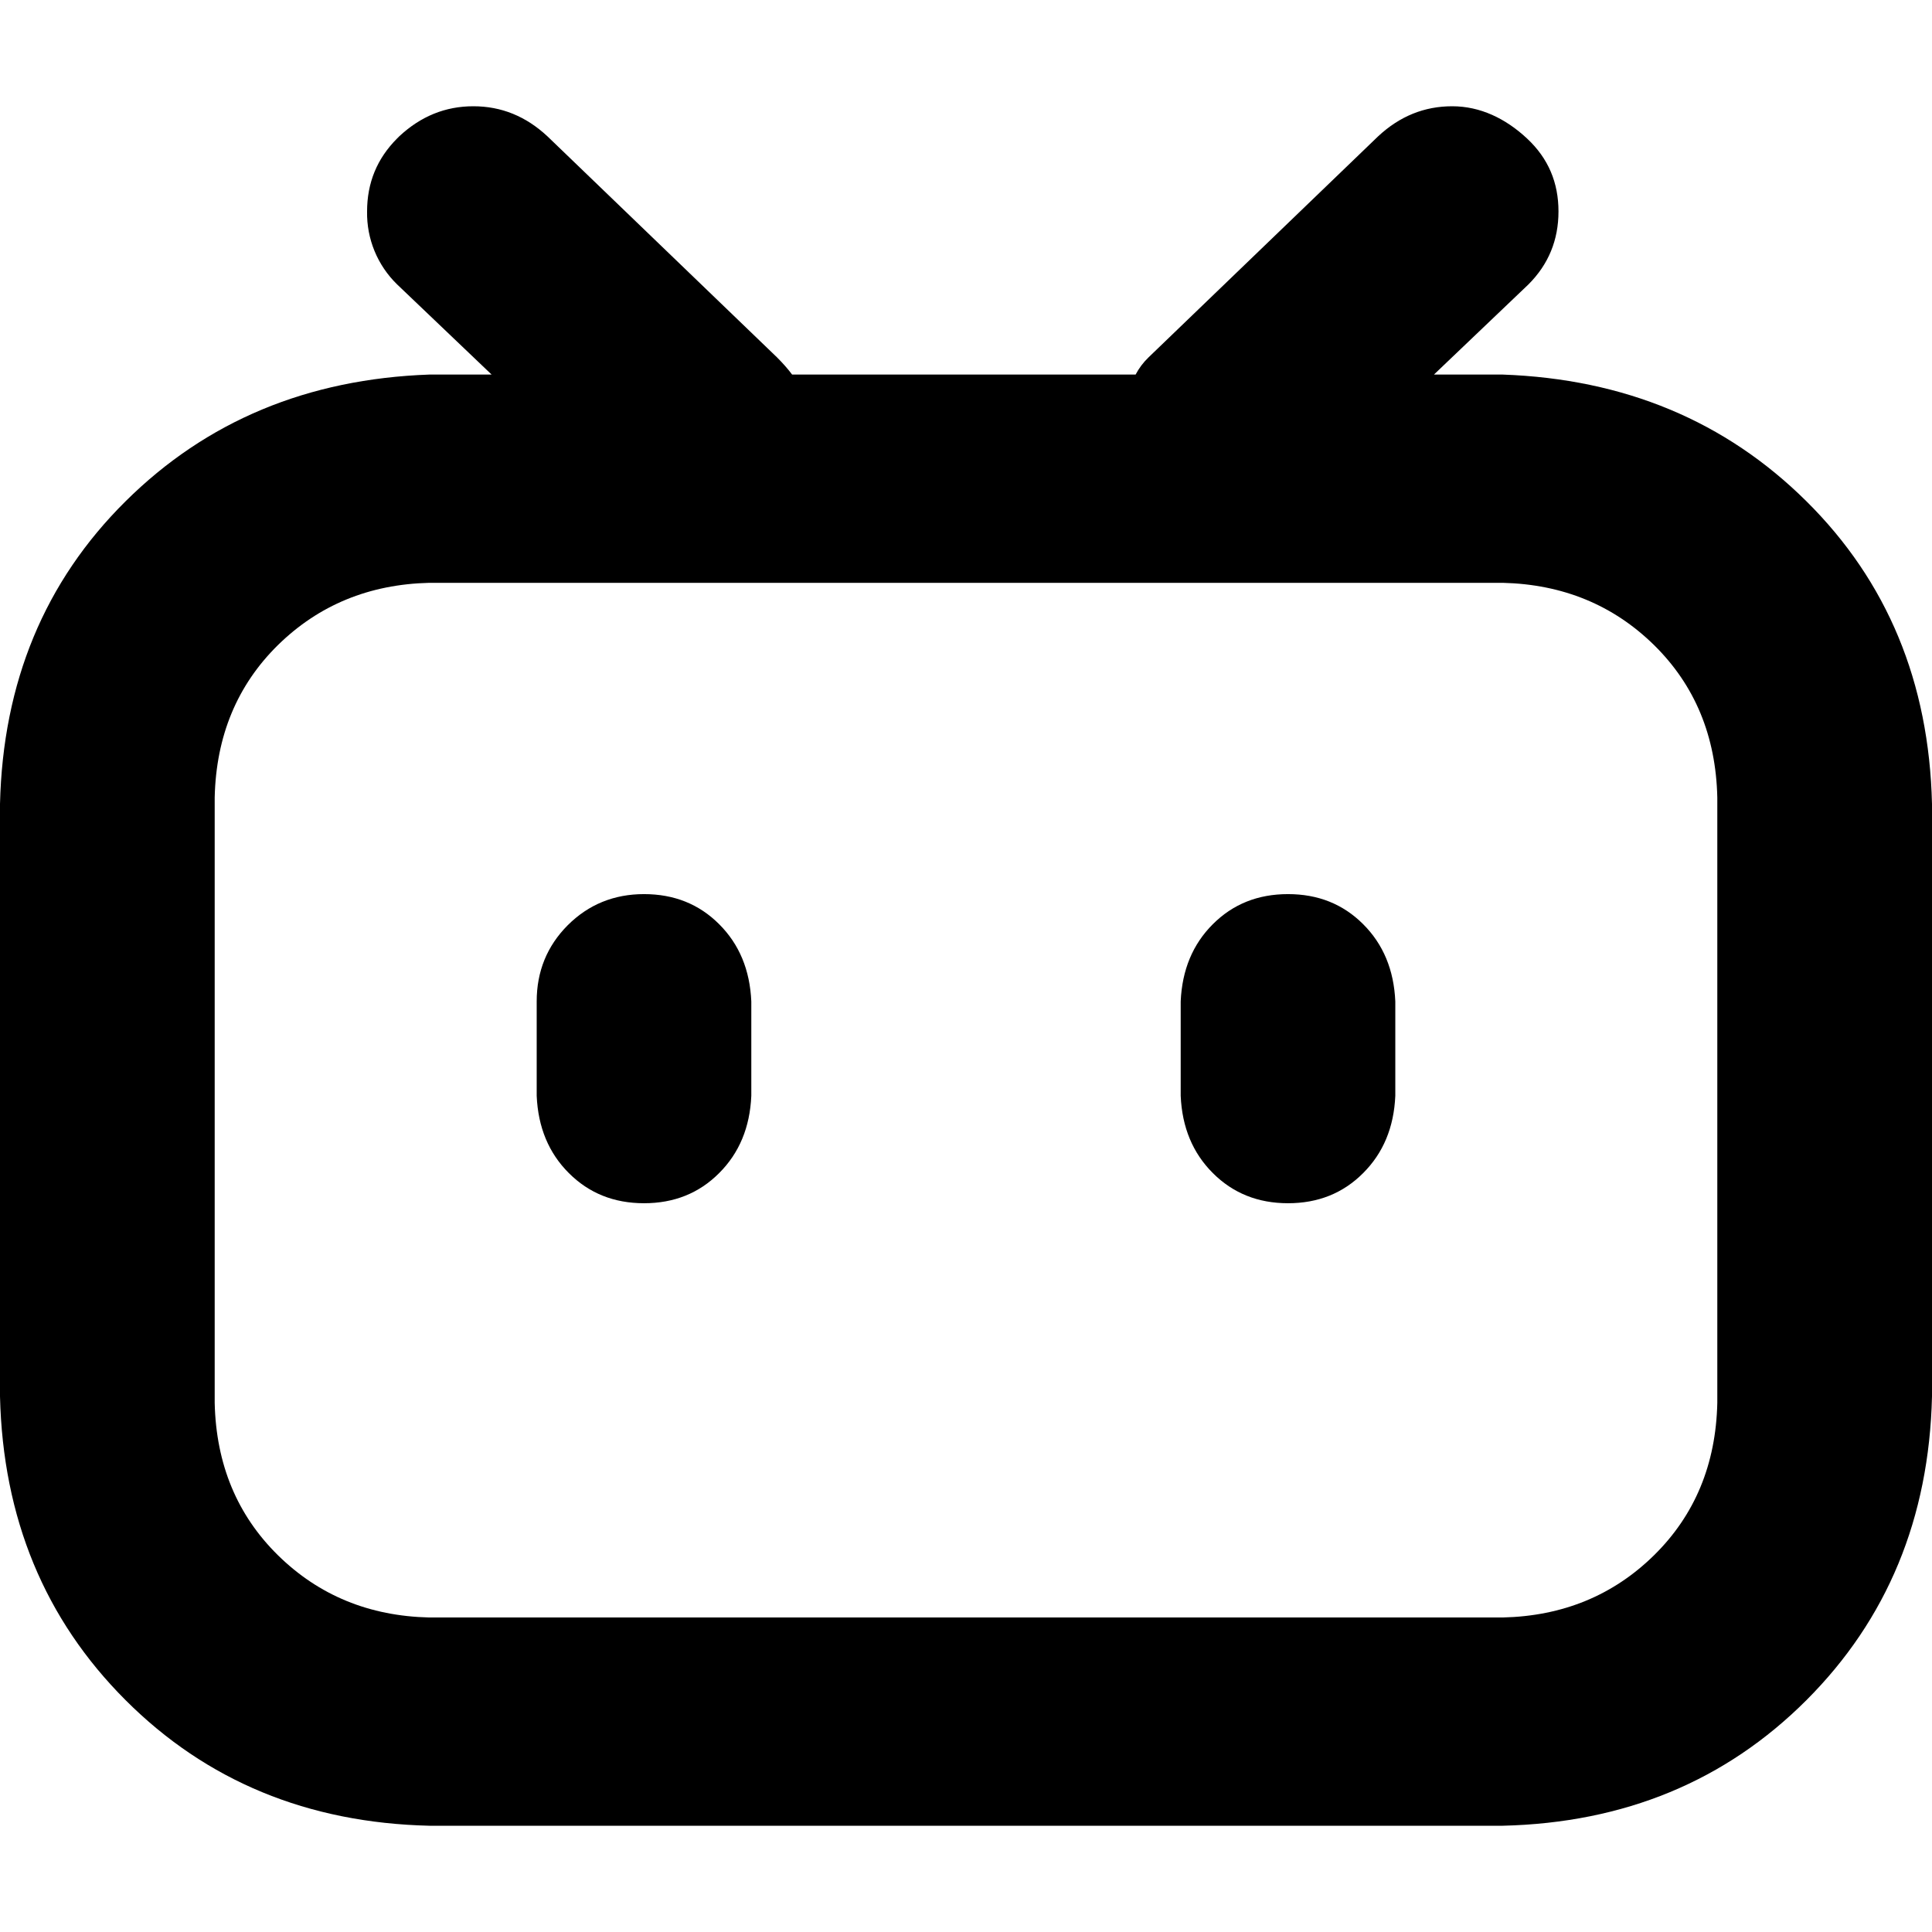
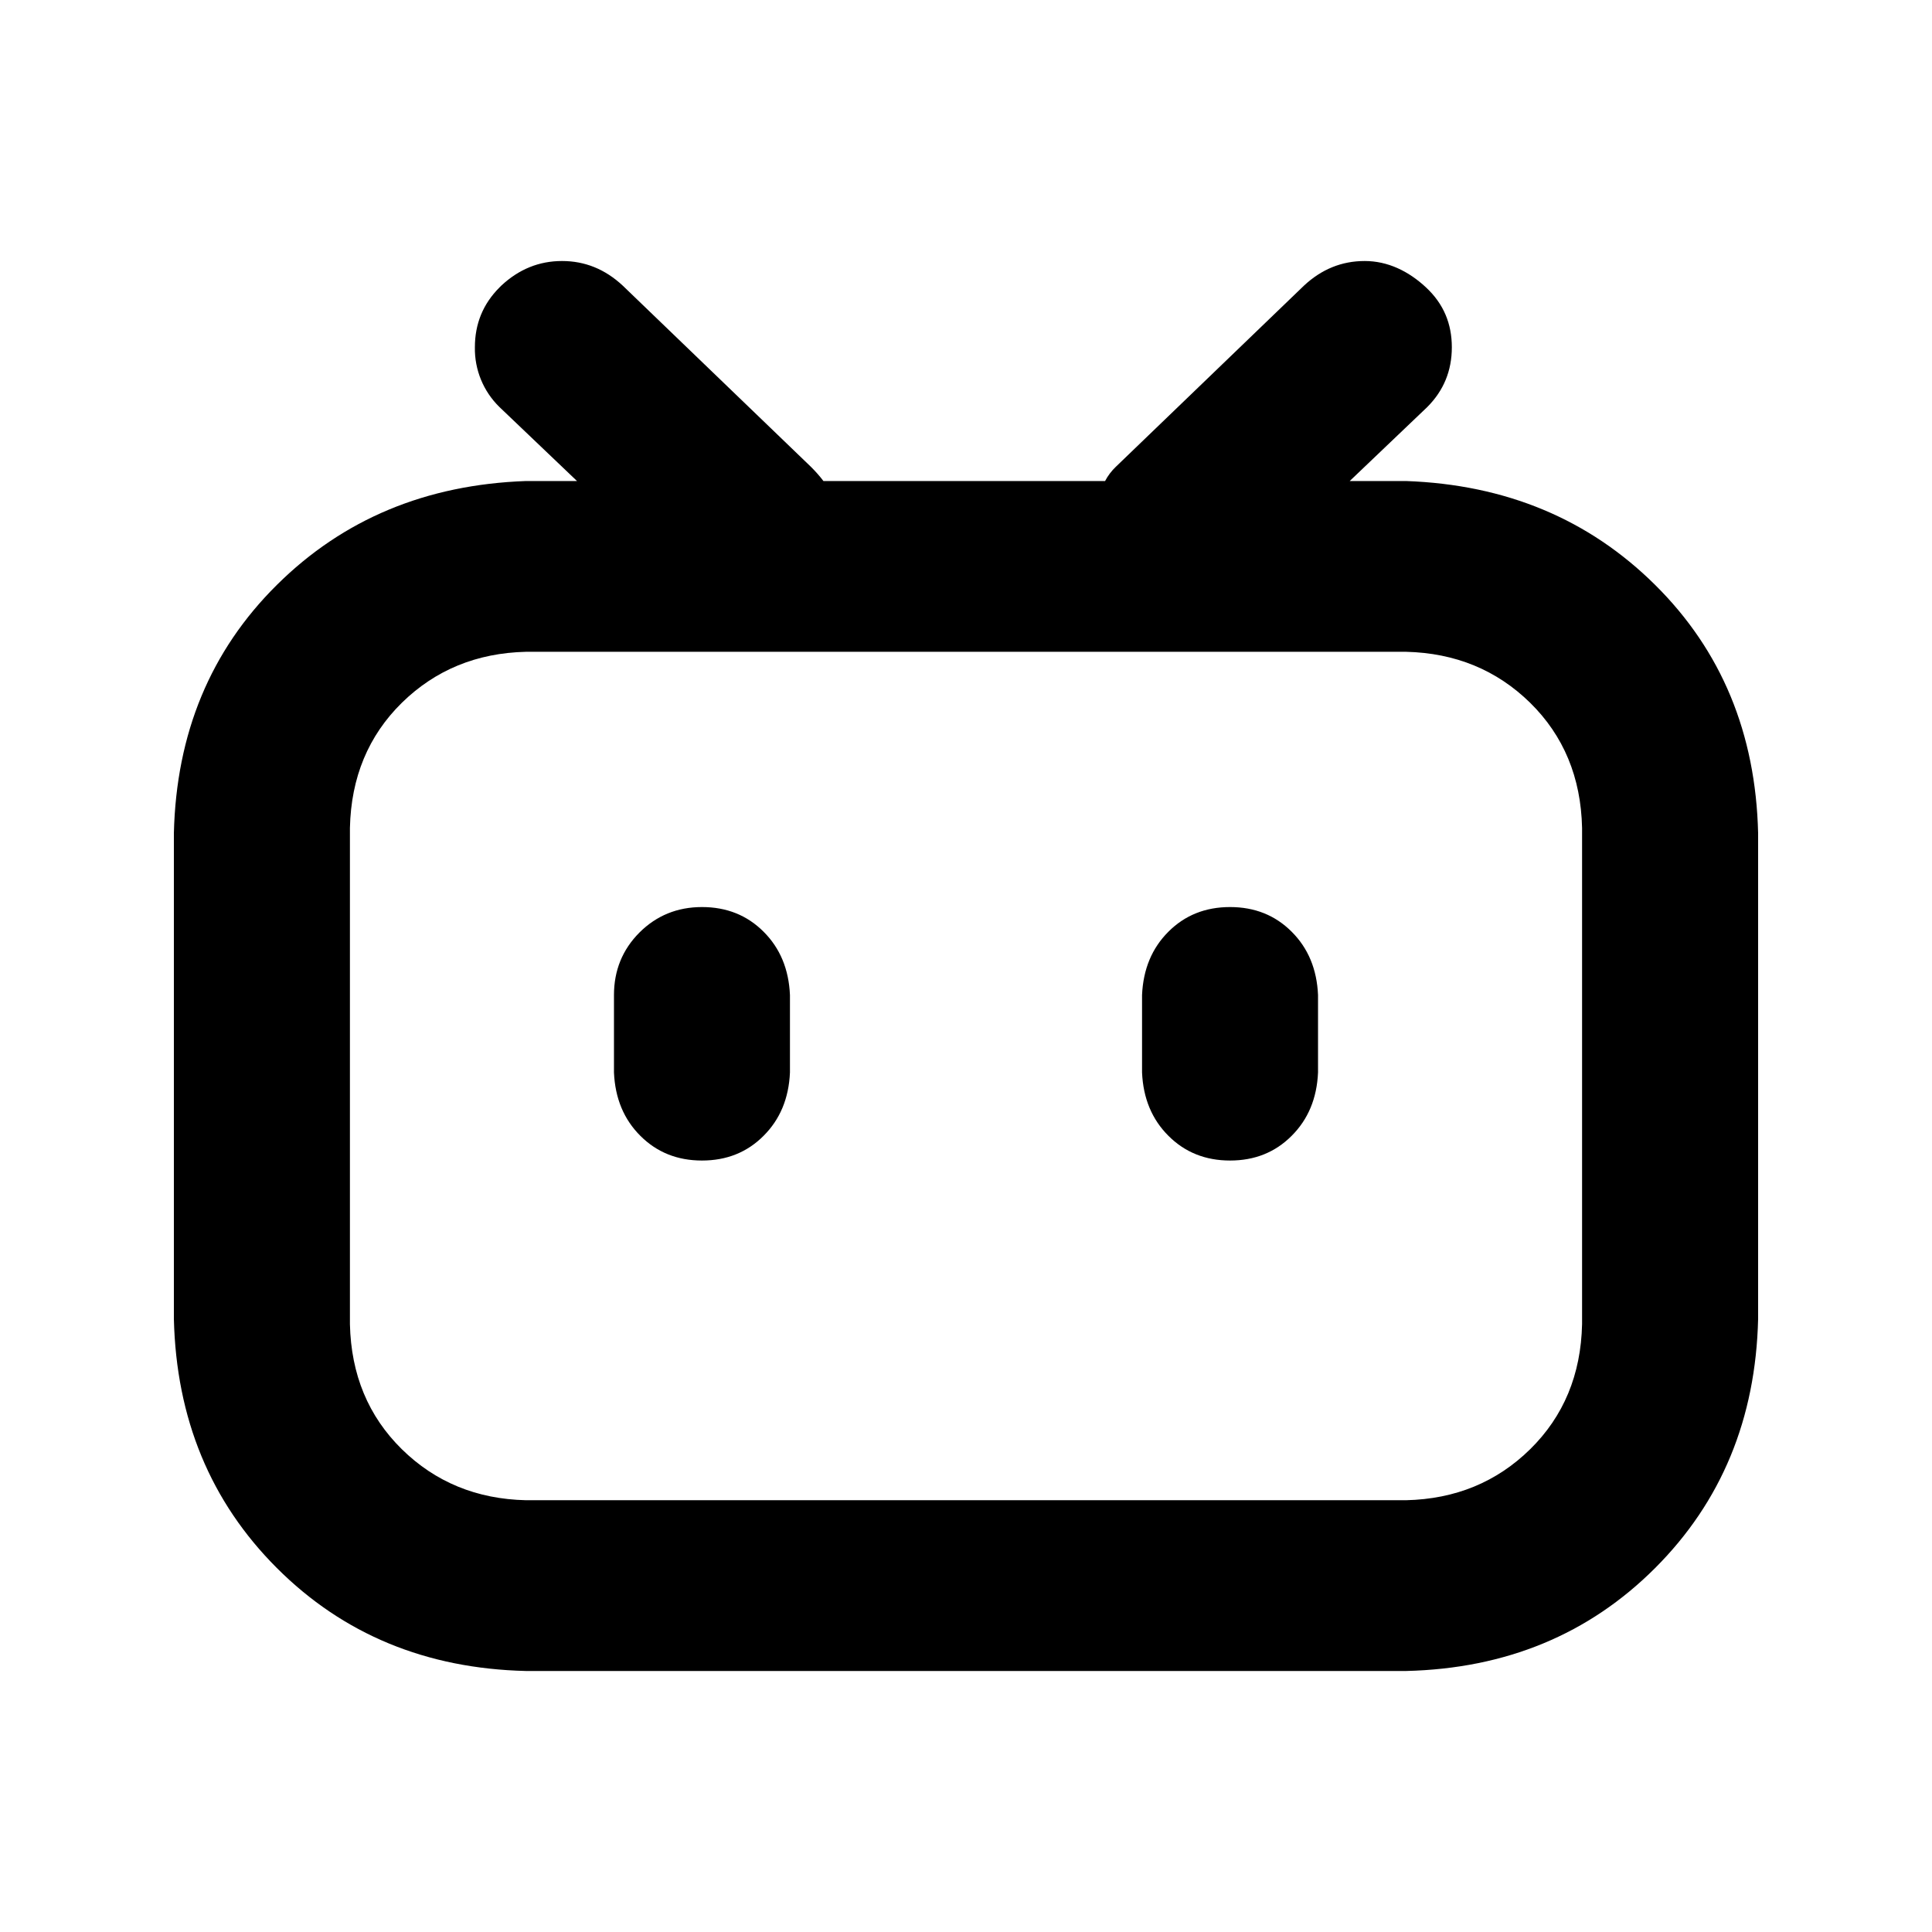
- <svg xmlns="http://www.w3.org/2000/svg" role="img" viewBox="0 0 24 24">
-   <path d="M17.813 4.653h.854c1.51.054 2.769.578 3.773 1.574 1.004.995 1.524 2.249 1.56 3.76v7.36c-.036 1.51-.556 2.769-1.56 3.773s-2.262 1.524-3.773 1.56H5.333c-1.51-.036-2.769-.556-3.773-1.56S.036 18.858 0 17.347v-7.36c.036-1.511.556-2.765 1.56-3.76 1.004-.996 2.262-1.52 3.773-1.574h.774l-1.174-1.12a1.234 1.234 0 0 1-.373-.906c0-.356.124-.658.373-.907l.027-.027c.267-.249.573-.373.92-.373.347 0 .653.124.92.373L9.653 4.44c.071.071.134.142.187.213h4.267a.836.836 0 0 1 .16-.213l2.853-2.747c.267-.249.573-.373.92-.373.347 0 .662.151.929.4.267.249.391.551.391.907 0 .355-.124.657-.373.906zM5.333 7.24c-.746.018-1.373.276-1.88.773-.506.498-.769 1.13-.786 1.894v7.52c.017.764.28 1.395.786 1.893.507.498 1.134.756 1.88.773h13.334c.746-.017 1.373-.275 1.88-.773.506-.498.769-1.129.786-1.893v-7.52c-.017-.765-.28-1.396-.786-1.894-.507-.497-1.134-.755-1.88-.773zM8 11.107c.373 0 .684.124.933.373.25.249.383.569.4.96v1.173c-.017.391-.15.711-.4.96-.249.25-.56.374-.933.374s-.684-.125-.933-.374c-.25-.249-.383-.569-.4-.96V12.44c0-.373.129-.689.386-.947.258-.257.574-.386.947-.386zm8 0c.373 0 .684.124.933.373.25.249.383.569.4.96v1.173c-.017.391-.15.711-.4.96-.249.25-.56.374-.933.374s-.684-.125-.933-.374c-.25-.249-.383-.569-.4-.96V12.44c.017-.391.15-.711.4-.96.249-.249.56-.373.933-.373Z" />
+ <svg xmlns="http://www.w3.org/2000/svg" width="24" height="24" viewBox="0 0 24 24">
+   <g transform="translate(12 12) scale(0.82) translate(-12 -12)">
+     <path fill="#000" d="M17.813 4.653h.854c1.51.054 2.769.578 3.773 1.574 1.004.995 1.524 2.249 1.56 3.76v7.36c-.036 1.51-.556 2.769-1.56 3.773s-2.262 1.524-3.773 1.56H5.333c-1.51-.036-2.769-.556-3.773-1.56S.036 18.858 0 17.347v-7.36c.036-1.511.556-2.765 1.56-3.76 1.004-.996 2.262-1.52 3.773-1.574h.774l-1.174-1.12a1.234 1.234 0 0 1-.373-.906c0-.356.124-.658.373-.907l.027-.027c.267-.249.573-.373.92-.373.347 0 .653.124.92.373L9.653 4.44c.071.071.134.142.187.213h4.267a.836.836 0 0 1 .16-.213l2.853-2.747c.267-.249.573-.373.92-.373.347 0 .662.151.929.4.267.249.391.551.391.907 0 .355-.124.657-.373.906zM5.333 7.24c-.746.018-1.373.276-1.88.773-.506.498-.769 1.13-.786 1.894v7.52c.017.764.28 1.395.786 1.893.507.498 1.134.756 1.88.773h13.334c.746-.017 1.373-.275 1.88-.773.506-.498.769-1.129.786-1.893v-7.52c-.017-.765-.28-1.396-.786-1.894-.507-.497-1.134-.755-1.88-.773zM8 11.107c.373 0 .684.124.933.373.25.249.383.569.4.96v1.173c-.017.391-.15.711-.4.96-.249.25-.56.374-.933.374s-.684-.125-.933-.374c-.25-.249-.383-.569-.4-.96V12.44c0-.373.129-.689.386-.947.258-.257.574-.386.947-.386zm8 0c.373 0 .684.124.933.373.25.249.383.569.4.96v1.173c-.017.391-.15.711-.4.96-.249.25-.56.374-.933.374s-.684-.125-.933-.374c-.25-.249-.383-.569-.4-.96V12.44c.017-.391.15-.711.4-.96.249-.249.56-.373.933-.373Z" />
+   </g>
</svg>
